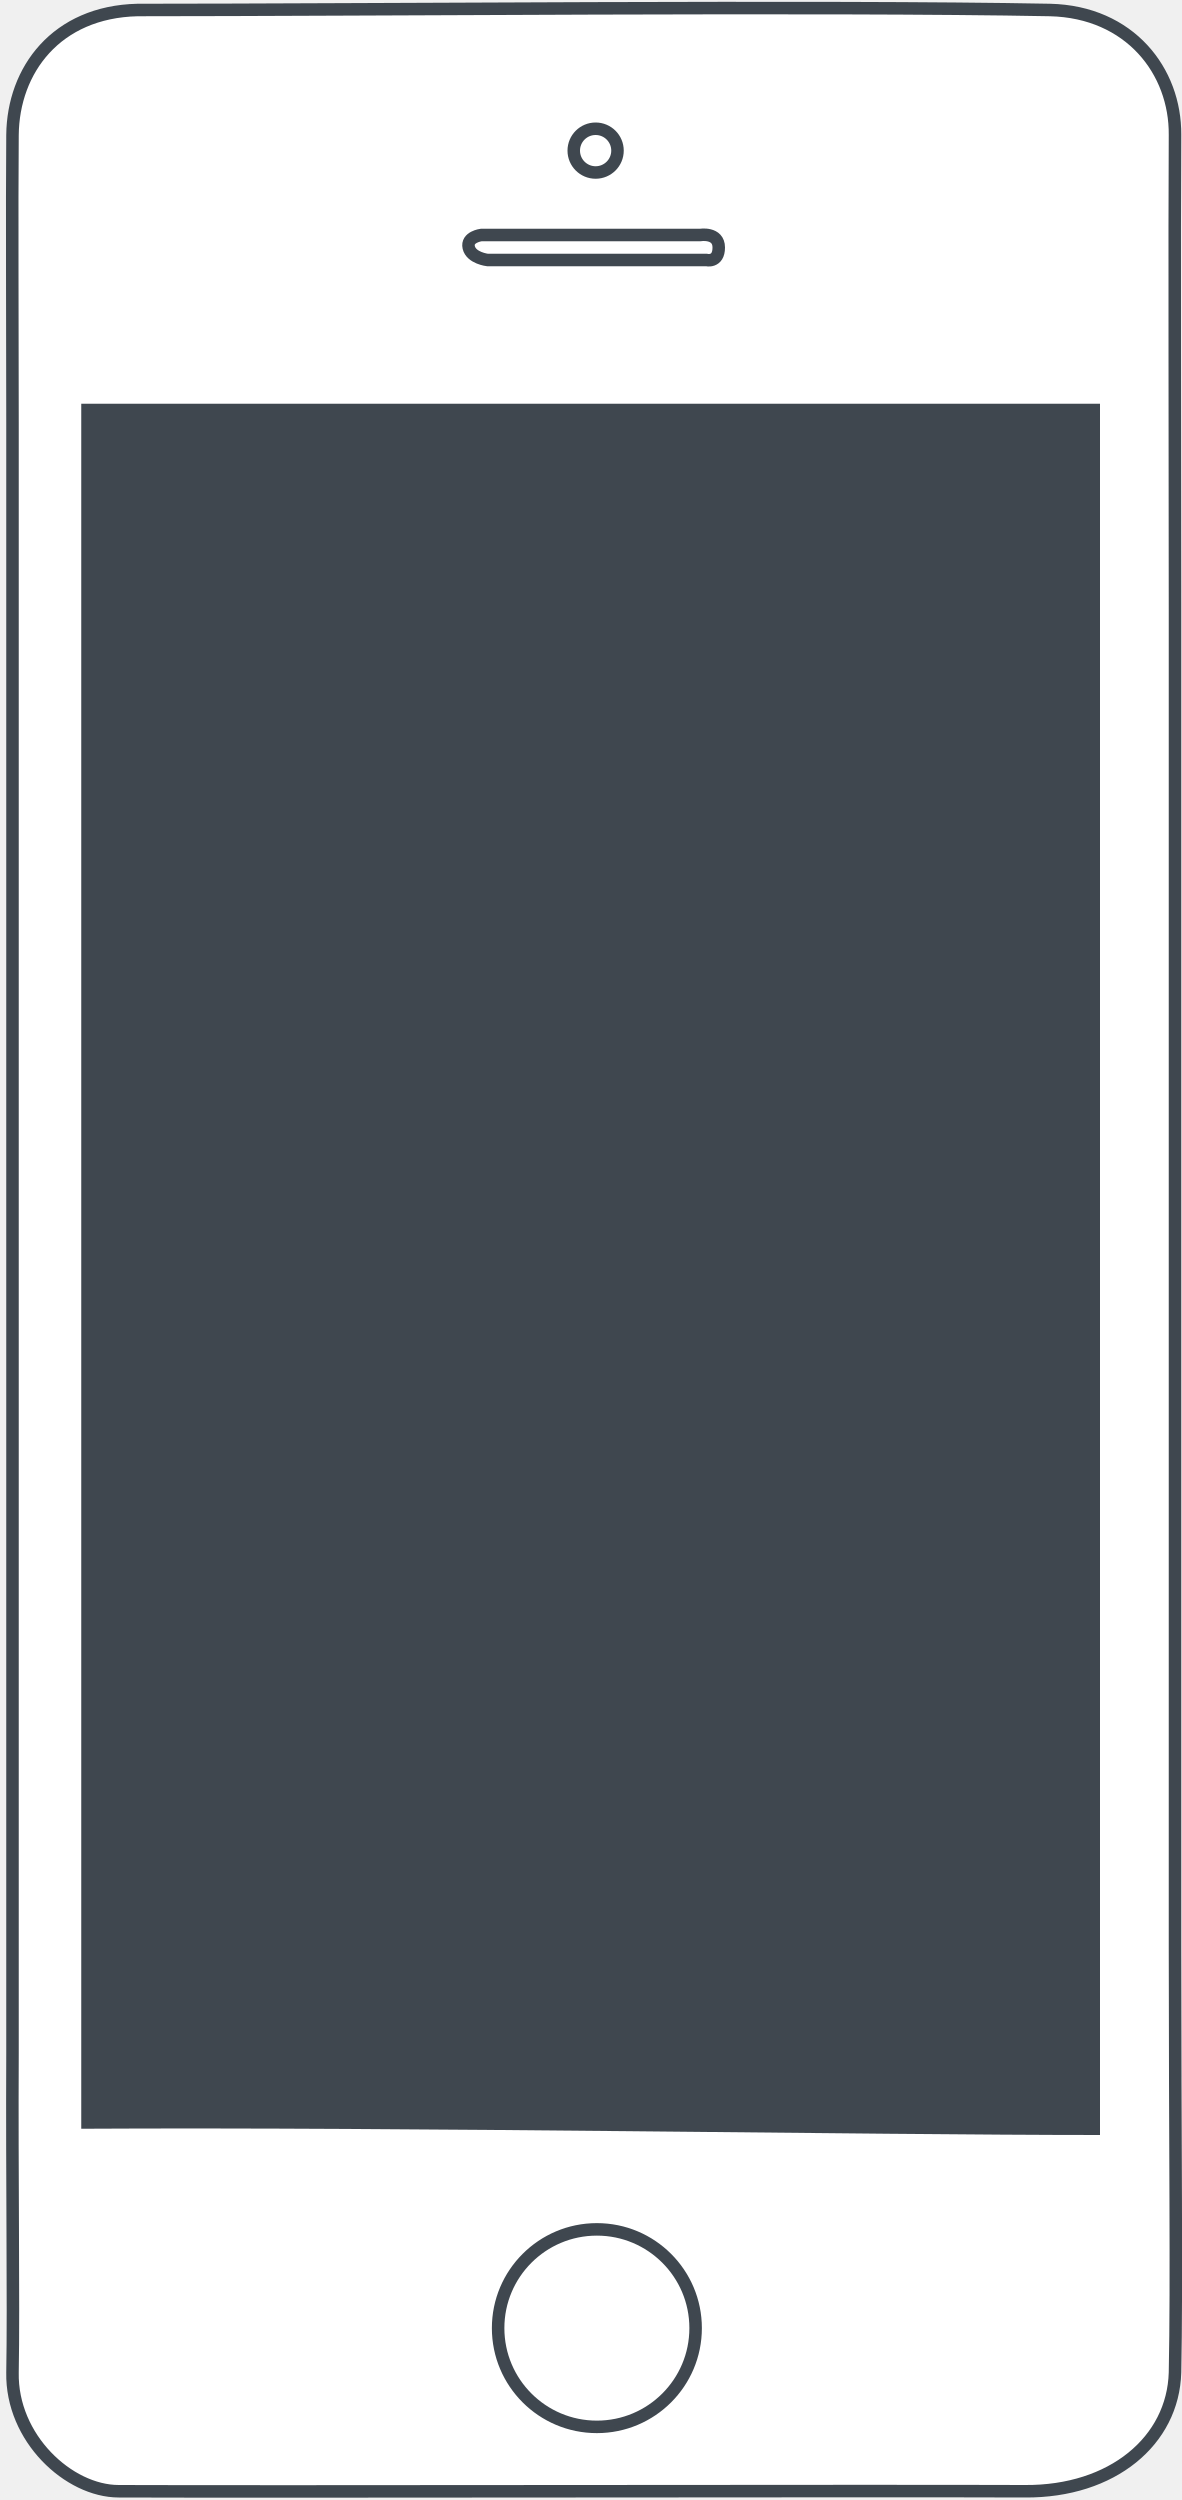
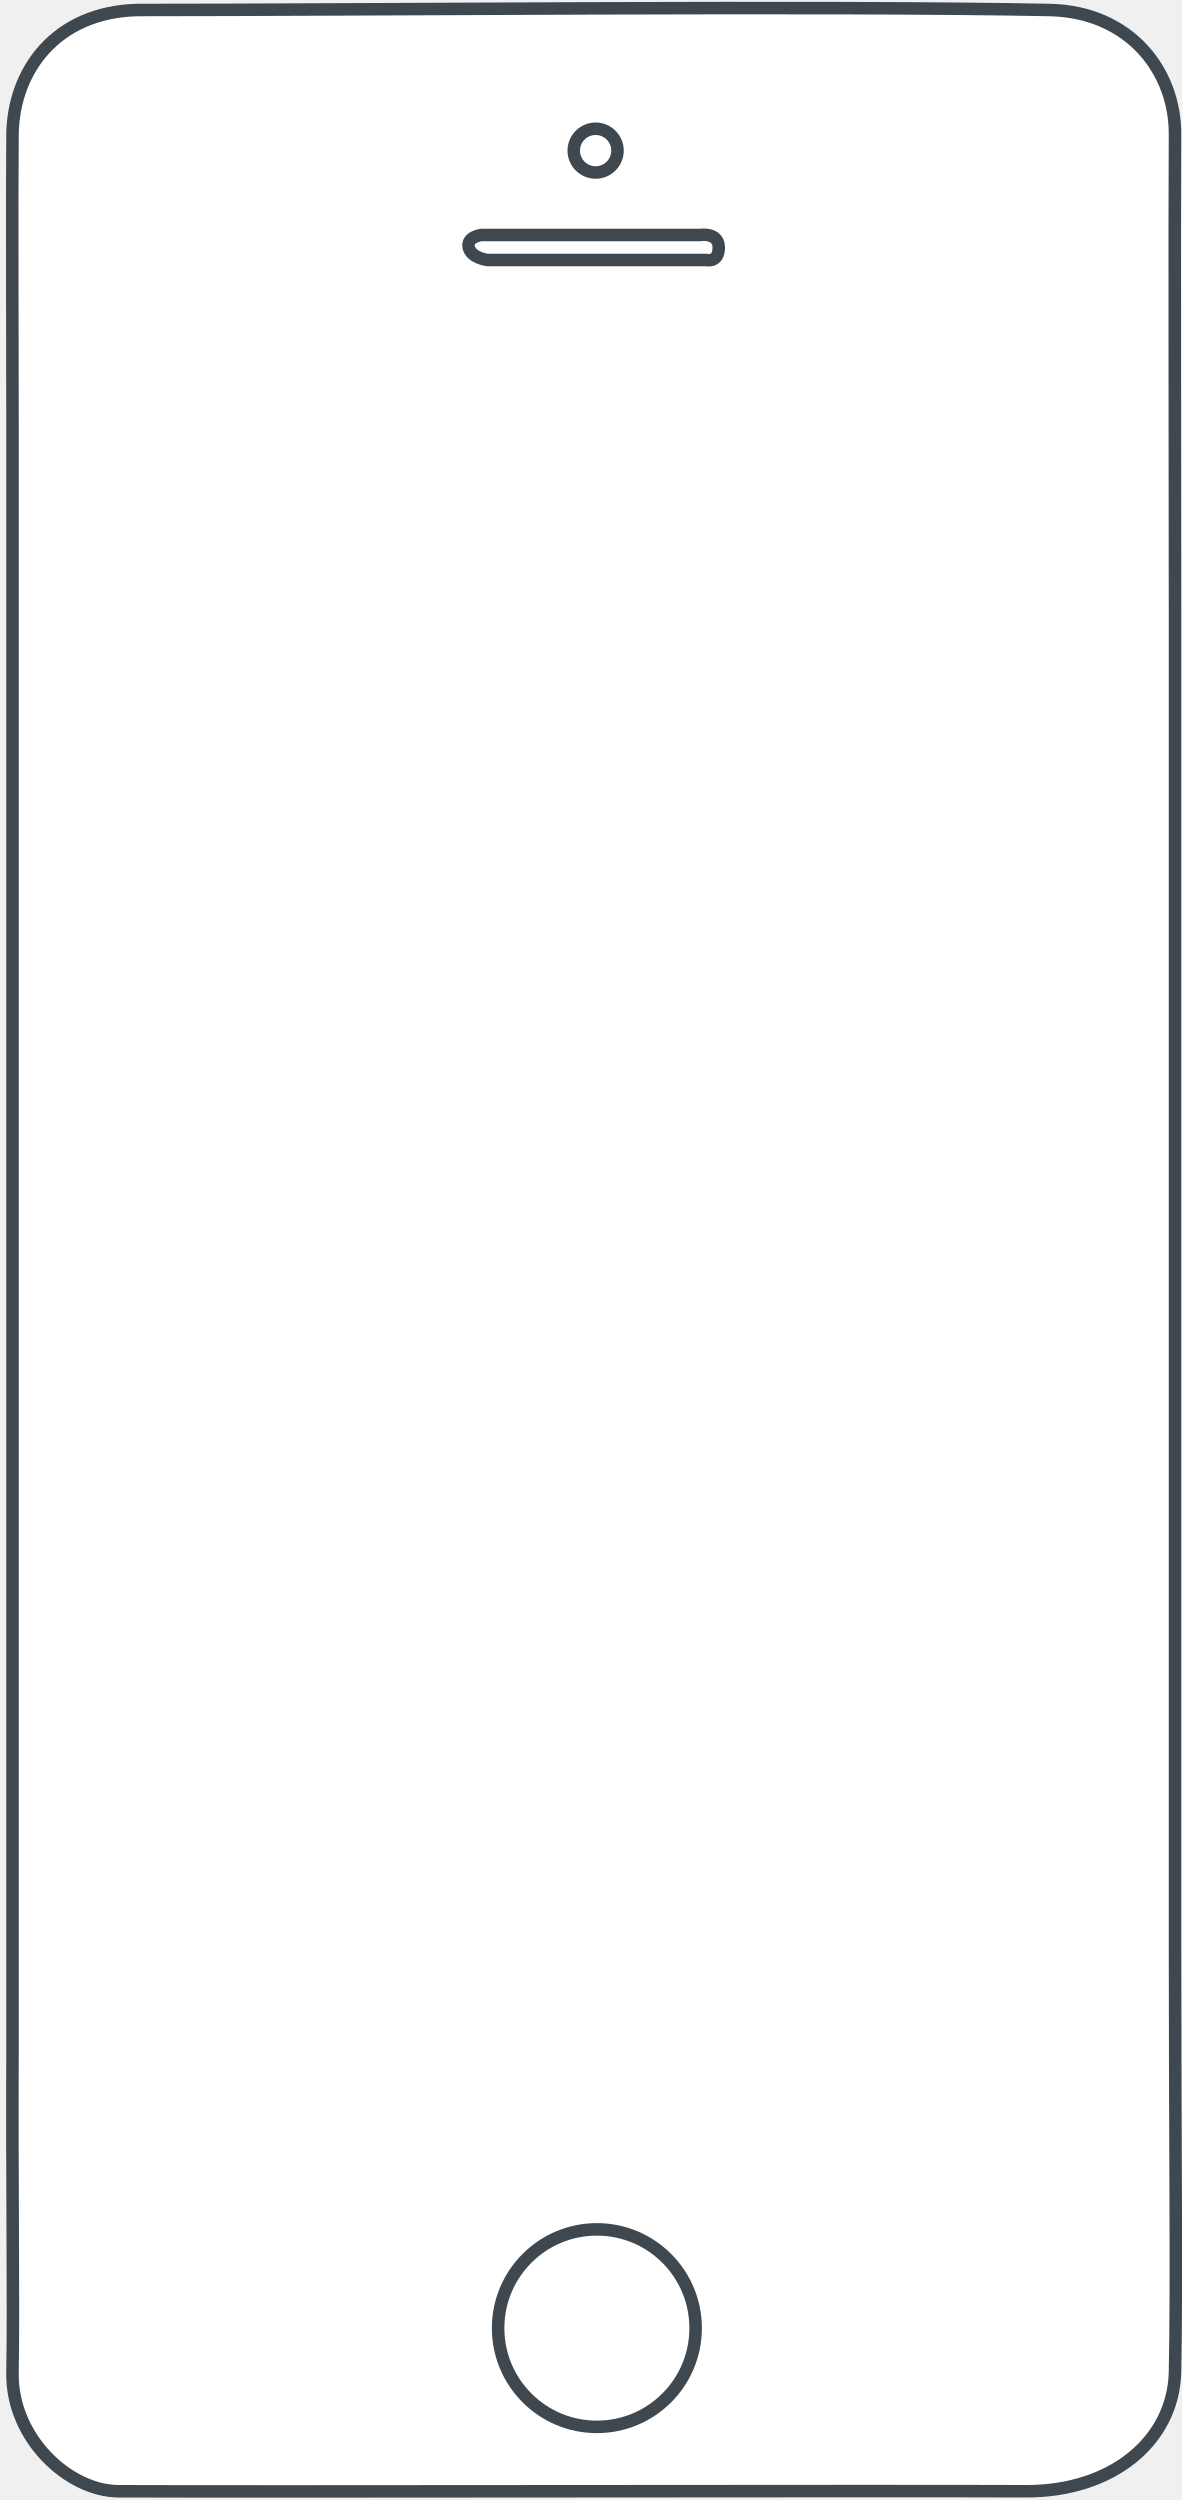
<svg xmlns="http://www.w3.org/2000/svg" version="1.1" x="0px" y="0px" viewBox="0 0 189 400" enable-background="new 0 0 189 400" xml:space="preserve">
  <g id="Layer_1">
</g>
  <g id="Layer_2">
    <path fill-rule="evenodd" clip-rule="evenodd" fill="#FFFFFF" stroke="#3F474F" stroke-width="2" stroke-miterlimit="10" d="   M22,1.6c36,0,110-0.7,146,0c12.8,0.3,20.1,9.8,20,20c-0.1,13.9,0,54.5,0,76c0,71.3,0,142.7,0,214c0,30.9,0.3,53.5,0,68   c-0.3,10.9-10,19.1-24,19c-21.4-0.1-122,0.1-145,0c-8,0-17.2-8.5-17-19c0.2-11-0.1-31.5,0-51c0-50.3,0-100.7,0-151   c0-36.7,0-73.3,0-110c0-13.1-0.1-35.2,0-46C2.1,11.2,9,1.9,22,1.6z" />
-     <path fill-rule="evenodd" clip-rule="evenodd" fill="#3F474F" d="M176,341.6c0-92.3,0-184.7,0-277c-54.3,0-108.7,0-163,0   c0,92,0,184,0,276C65.7,340.3,138.6,341.6,176,341.6z" />
+     <path fill-rule="evenodd" clip-rule="evenodd" fill="#FFFFFF" d="M176,341.6c0-92.3,0-184.7,0-277c-54.3,0-108.7,0-163,0   c0,92,0,184,0,276C65.7,340.3,138.6,341.6,176,341.6z" />
    <path fill-rule="evenodd" clip-rule="evenodd" fill="#FFFFFF" stroke="#3F474F" stroke-width="2" stroke-miterlimit="10" d="   M77,37.6h35c0,0,3-0.5,3,2c0,2.5-2,2-2,2H78c0,0-2.6-0.3-3-2C74.6,37.9,77,37.6,77,37.6z" />
    <circle fill-rule="evenodd" clip-rule="evenodd" fill="#FFFFFF" stroke="#3F474F" stroke-width="2" stroke-miterlimit="10" cx="95.3" cy="24.1" r="3.5" />
    <circle fill-rule="evenodd" clip-rule="evenodd" fill="#FFFFFF" stroke="#3F474F" stroke-width="2" stroke-miterlimit="10" cx="95.5" cy="372.5" r="15.8" />
  </g>
</svg>
